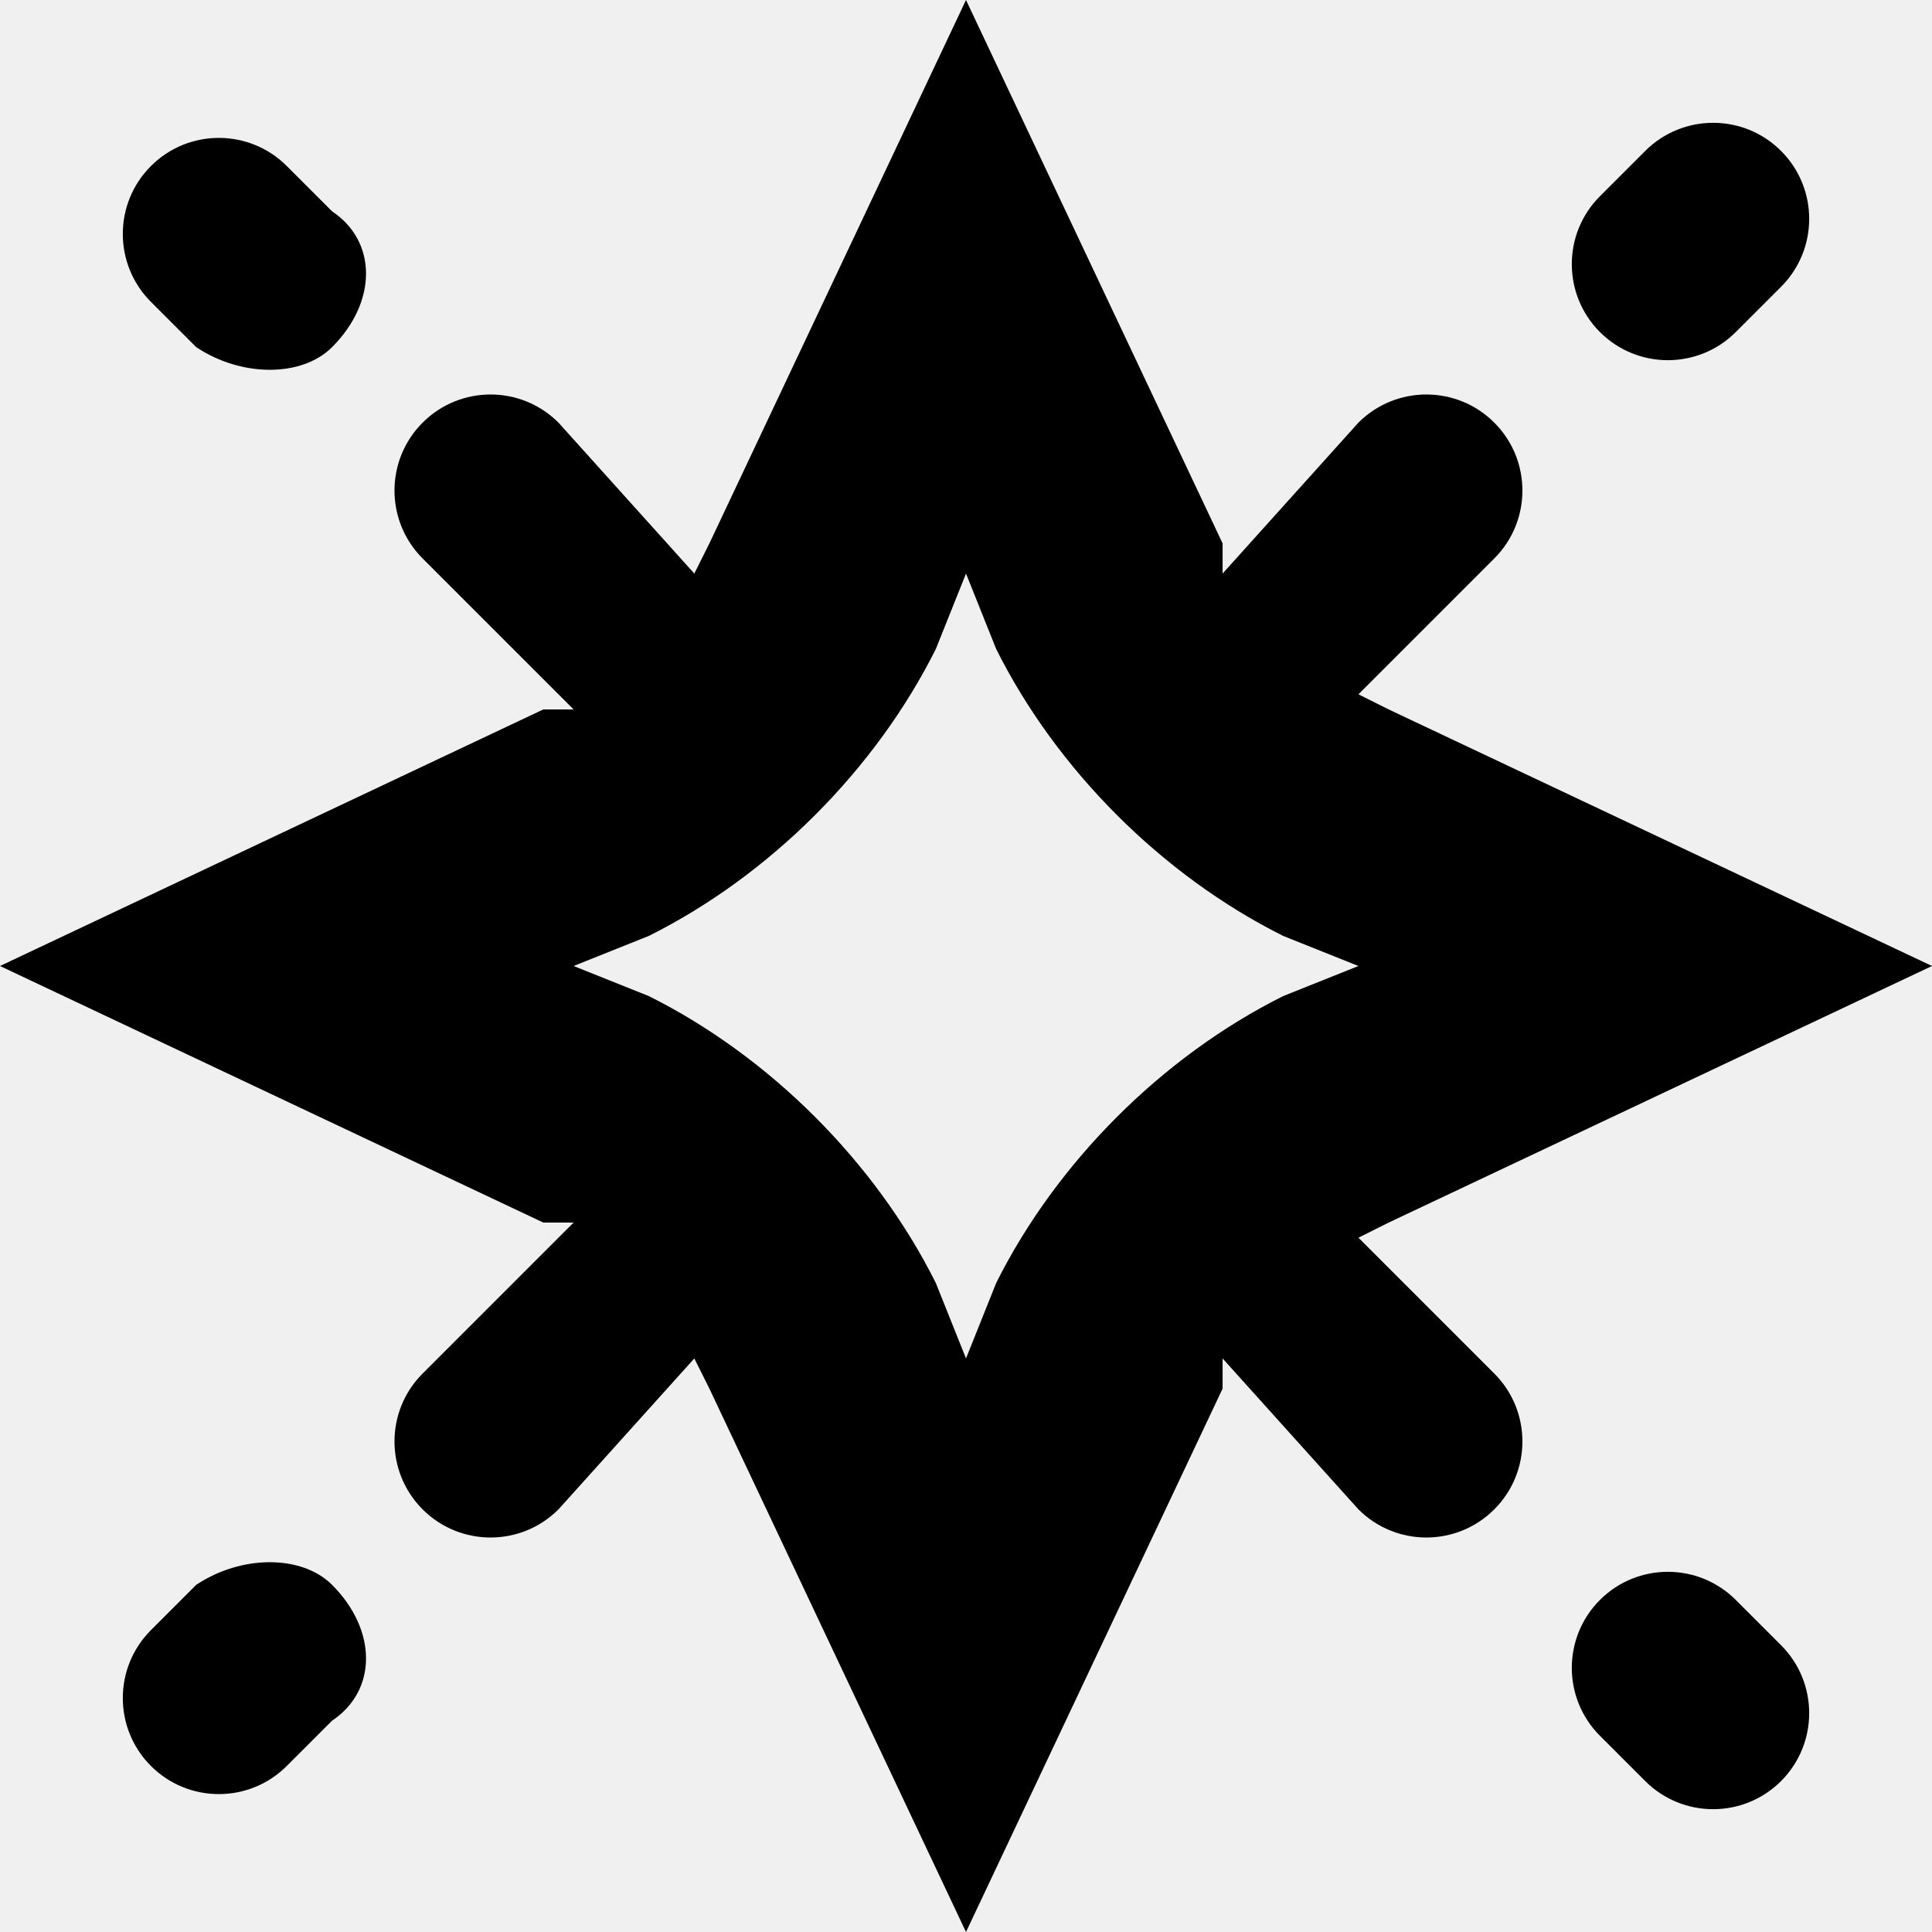
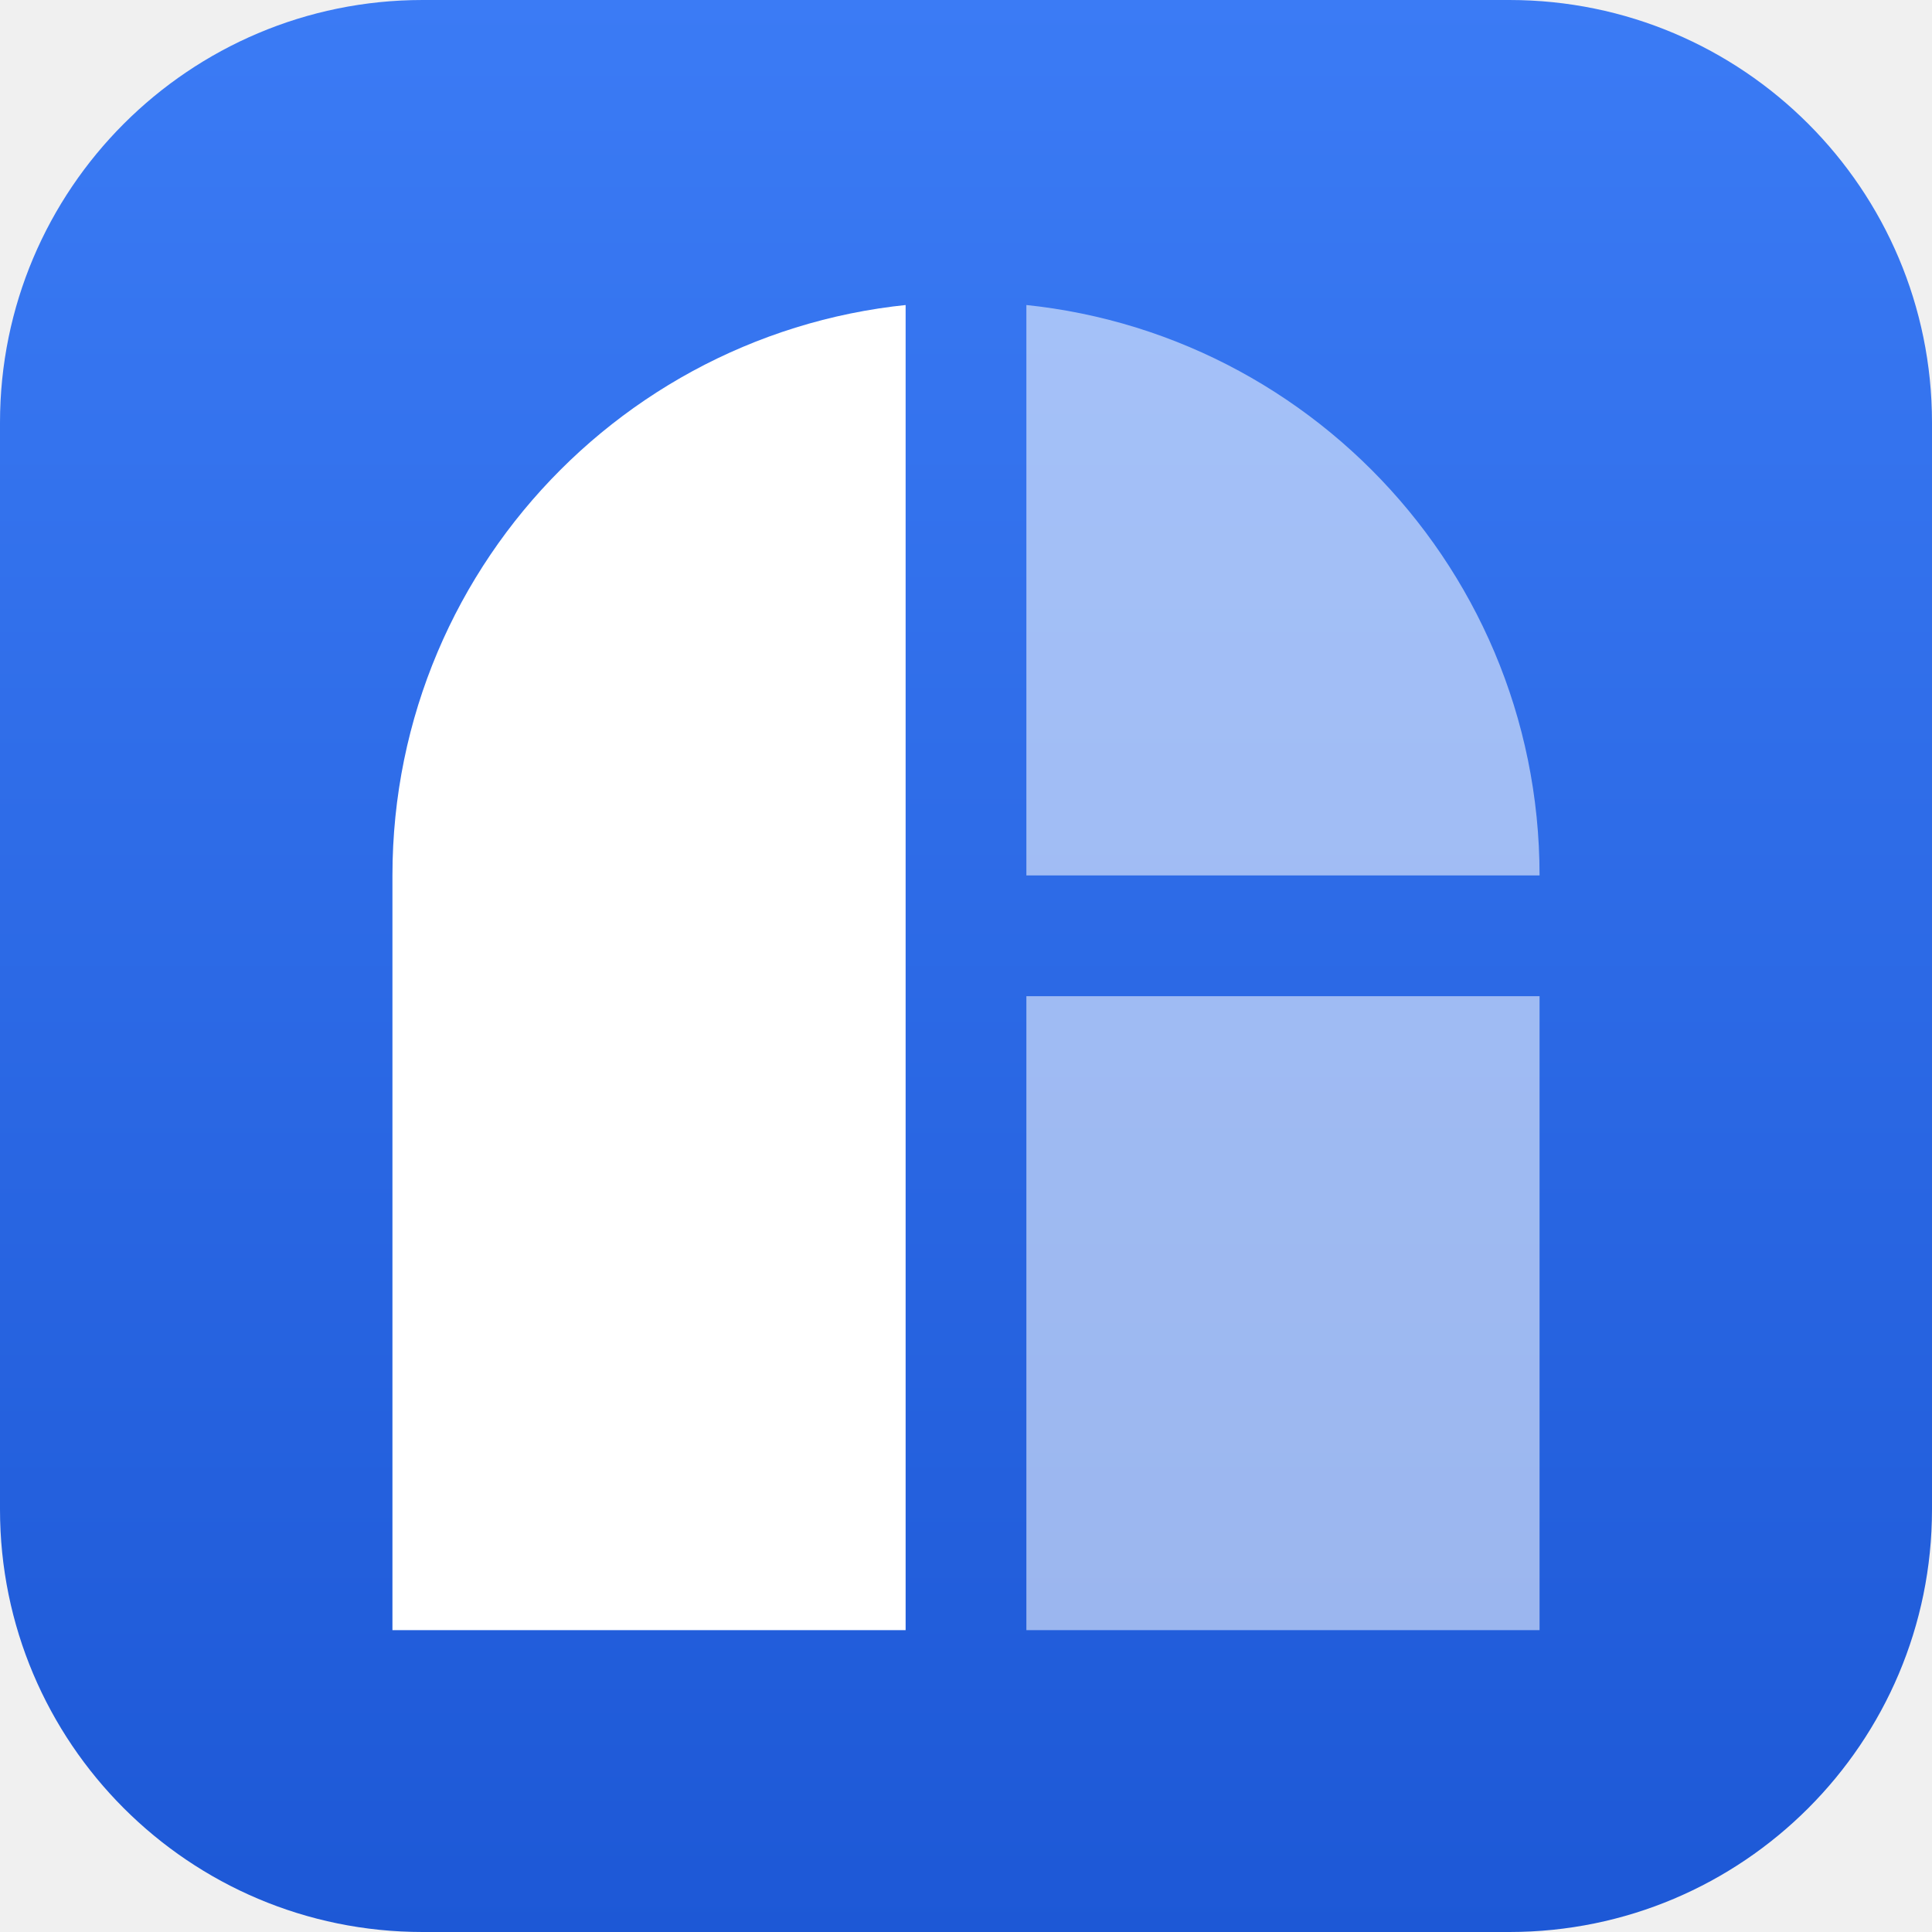
- <svg xmlns="http://www.w3.org/2000/svg" viewBox="0 0 128 128">
-   <path fill-rule="evenodd" d="M81 36 64 0 47 36l-1 2-9-10a6 6 0 0 0-9 9l10 10h-2L0 64l36 17h2L28 91a6 6 0 1 0 9 9l9-10 1 2 17 36 17-36v-2l9 10a6 6 0 1 0 9-9l-9-9 2-1 36-17-36-17-2-1 9-9a6 6 0 1 0-9-9l-9 10v-2Zm-17 2-2 5c-4 8-11 15-19 19l-5 2 5 2c8 4 15 11 19 19l2 5 2-5c4-8 11-15 19-19l5-2-5-2c-8-4-15-11-19-19l-2-5Z" clip-rule="evenodd" />
-   <path d="M118 19a6 6 0 0 0-9-9l-3 3a6 6 0 1 0 9 9l3-3Zm-96 4c-2 2-6 2-9 0l-3-3a6 6 0 1 1 9-9l3 3c3 2 3 6 0 9Zm0 82c-2-2-6-2-9 0l-3 3a6 6 0 1 0 9 9l3-3c3-2 3-6 0-9Zm96 4a6 6 0 0 1-9 9l-3-3a6 6 0 1 1 9-9l3 3Z" />
-   <style>path{fill:#000}@media (prefers-color-scheme:dark){path{fill:#fff}}</style>
+ <svg xmlns="http://www.w3.org/2000/svg" viewBox="0 0 128 128" role="img" aria-label="Fenestra">
+   <defs>
+     <linearGradient id="bg" x1="0" y1="0" x2="0" y2="1">
+       <stop offset="0" stop-color="#3b7bf5" />
+       <stop offset="1" stop-color="#1d58d6" />
+     </linearGradient>
+     <clipPath id="arch">
+       <path d="M26 108V58a38 38 0 0 1 76 0v50z" />
+     </clipPath>
+   </defs>
+   <rect width="128" height="128" rx="28" fill="url(#bg)" />
+   <g clip-path="url(#arch)">
+     <rect x="26" y="18" width="34" height="90" fill="#fff" />
+     <rect x="68" y="18" width="34" height="40" fill="#fff" fill-opacity=".55" />
+     <rect x="68" y="66" width="34" height="42" fill="#fff" fill-opacity=".55" />
+   </g>
</svg>
